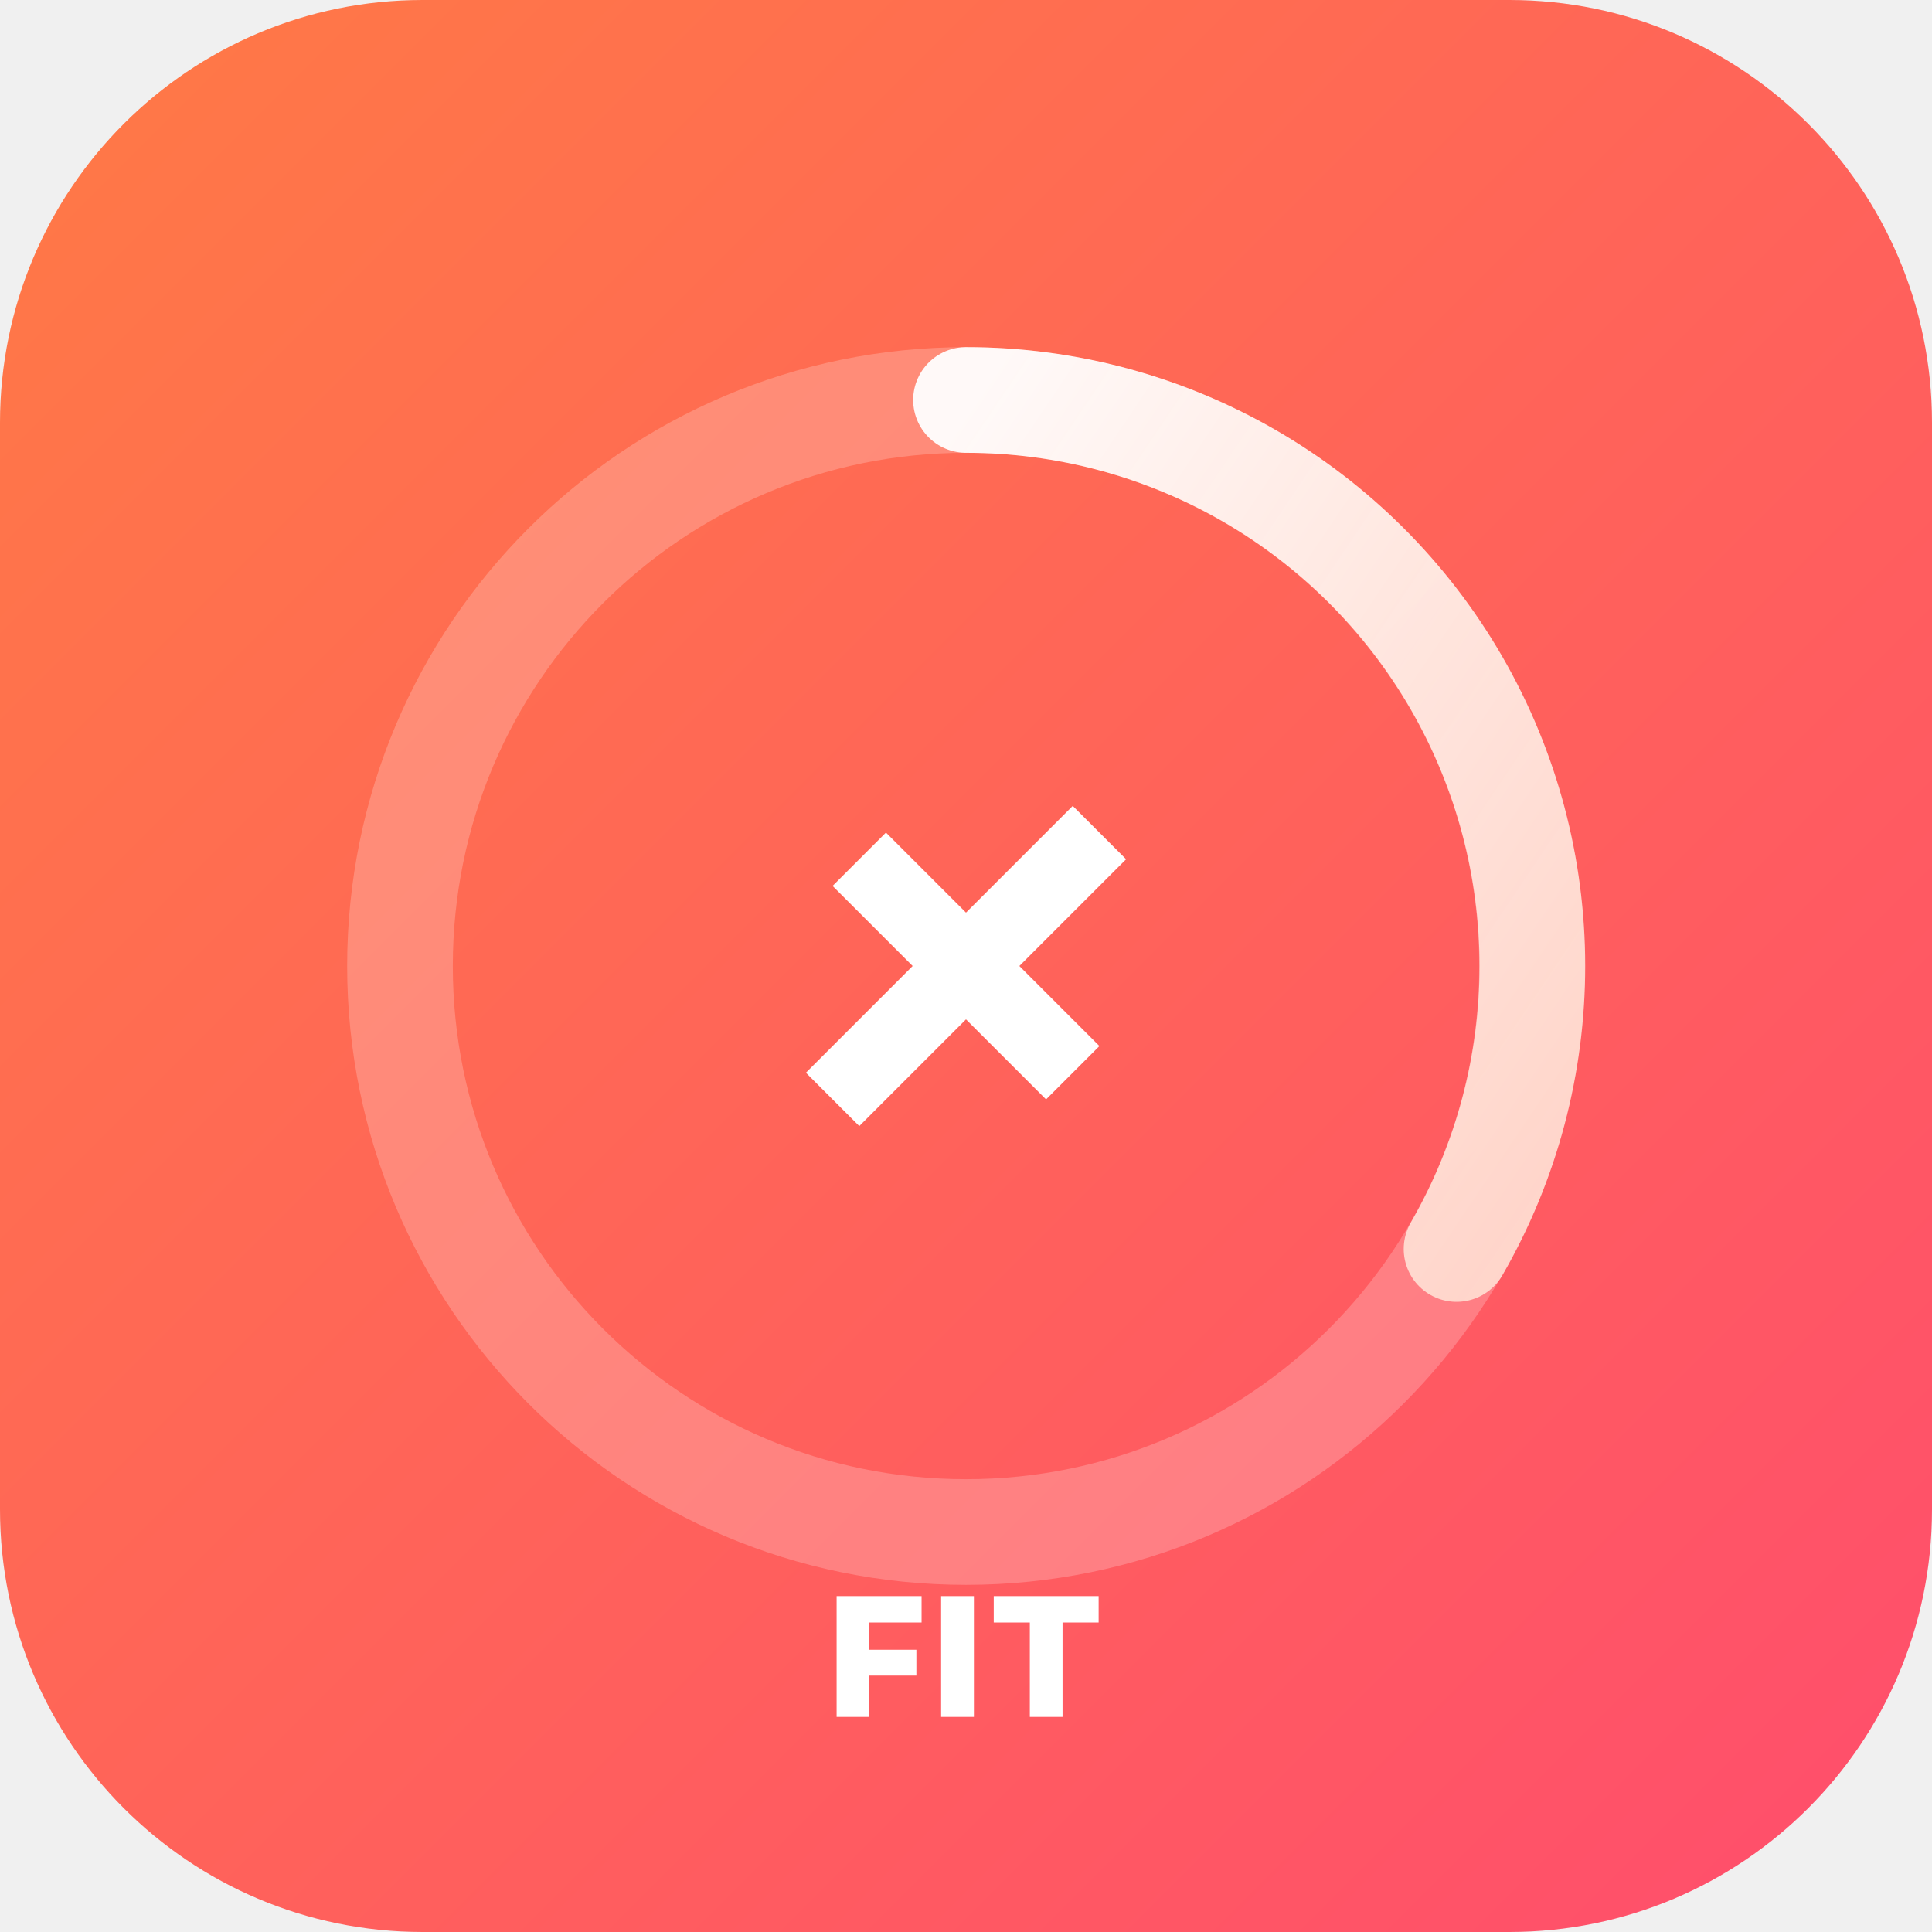
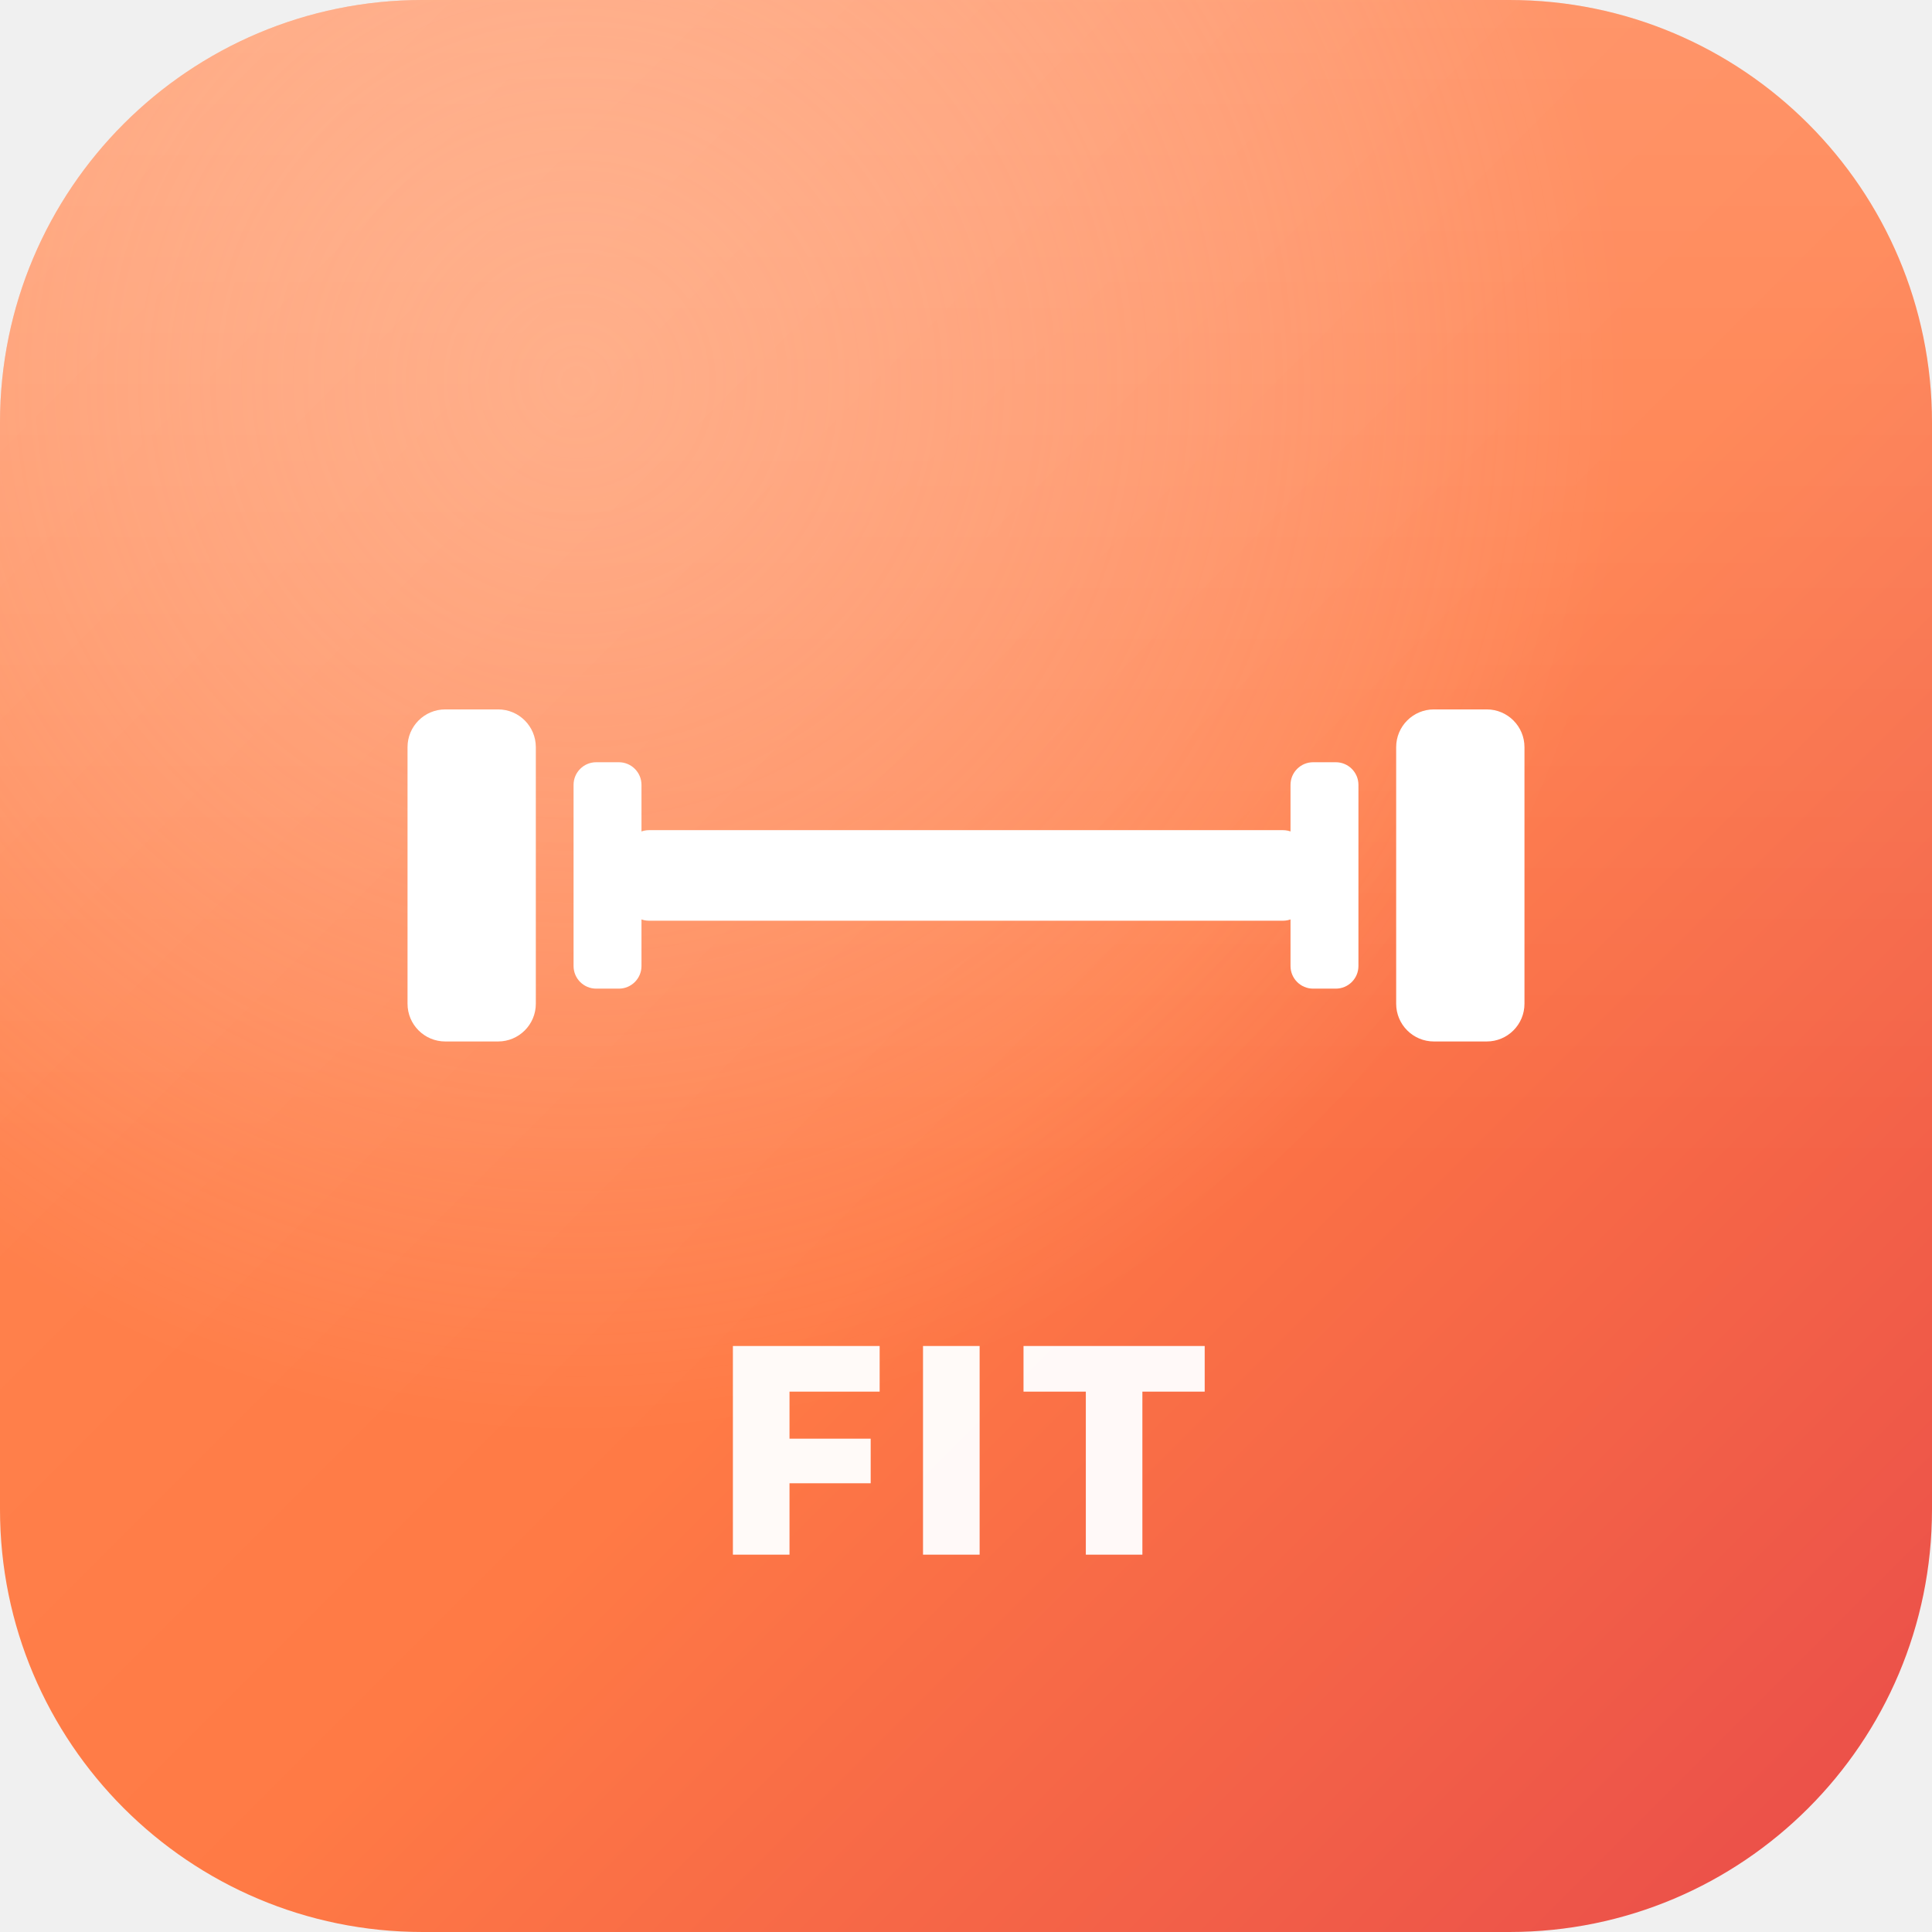
<svg xmlns="http://www.w3.org/2000/svg" viewBox="0 0 512 512">
  <defs>
    <linearGradient id="bg" x1="0" y1="0" x2="1" y2="1">
-       <stop offset="0%" stop-color="#FF7A45" />
-       <stop offset="100%" stop-color="#FF4D6D" />
+       <stop offset="0%" stop-color="#FF8A55" />
+       <stop offset="55%" stop-color="#FF7A45" />
+       <stop offset="100%" stop-color="#E84A4A" />
    </linearGradient>
-     <linearGradient id="ring" x1="0" y1="0" x2="1" y2="1">
-       <stop offset="0%" stop-color="#FFFFFF" stop-opacity="0.95" />
-       <stop offset="100%" stop-color="#FFE4D6" stop-opacity="0.85" />
+     <linearGradient id="hi" x1="0" y1="0" x2="0" y2="1">
+       <stop offset="0%" stop-color="#FFFFFF" stop-opacity="0.18" />
+       <stop offset="60%" stop-color="#FFFFFF" stop-opacity="0" />
    </linearGradient>
+     <radialGradient id="glow" cx="0.3" cy="0.2" r="0.9">
+       <stop offset="0%" stop-color="#FFD9C2" stop-opacity="0.4" />
+       <stop offset="60%" stop-color="#FFFFFF" stop-opacity="0" />
+     </radialGradient>
  </defs>
  <rect width="512" height="512" rx="112" fill="url(#bg)" />
-   <circle cx="256" cy="256" r="150" fill="none" stroke="rgba(255,255,255,0.22)" stroke-width="28" />
-   <path d="M 256 106 A 150 150 0 0 1 386 331" fill="none" stroke="url(#ring)" stroke-width="28" stroke-linecap="round" />
-   <g transform="translate(256 256)">
-     <path d="M -40 -10 L -10 -10 L -10 -50 L 10 -50 L 10 -10 L 40 -10 L 40 10 L 10 10 L 10 50 L -10 50 L -10 10 L -40 10 Z" fill="#FFFFFF" transform="rotate(45)" />
+   <rect width="512" height="512" rx="112" fill="url(#hi)" />
+   <rect width="512" height="512" rx="112" fill="url(#glow)" />
+   <g transform="translate(256, 232)">
+     <rect x="-90" y="-12" width="180" height="24" rx="6" fill="#FFFFFF" />
+     <rect x="-148" y="-44" width="34" height="88" rx="10" fill="#FFFFFF" />
+     <rect x="-104" y="-30" width="18" height="60" rx="6" fill="#FFFFFF" />
+     <rect x="86" y="-30" width="18" height="60" rx="6" fill="#FFFFFF" />
+     <rect x="114" y="-44" width="34" height="88" rx="10" fill="#FFFFFF" />
  </g>
-   <text x="256" y="455" text-anchor="middle" font-family="-apple-system, system-ui, sans-serif" font-size="44" font-weight="900" fill="#FFFFFF" letter-spacing="2">FIT</text>
+   <text x="256" y="412" text-anchor="middle" font-family="-apple-system, system-ui, 'Helvetica Neue', sans-serif" font-size="76" font-weight="900" fill="#FFFFFF" letter-spacing="6" opacity="0.96">FIT</text>
</svg>
